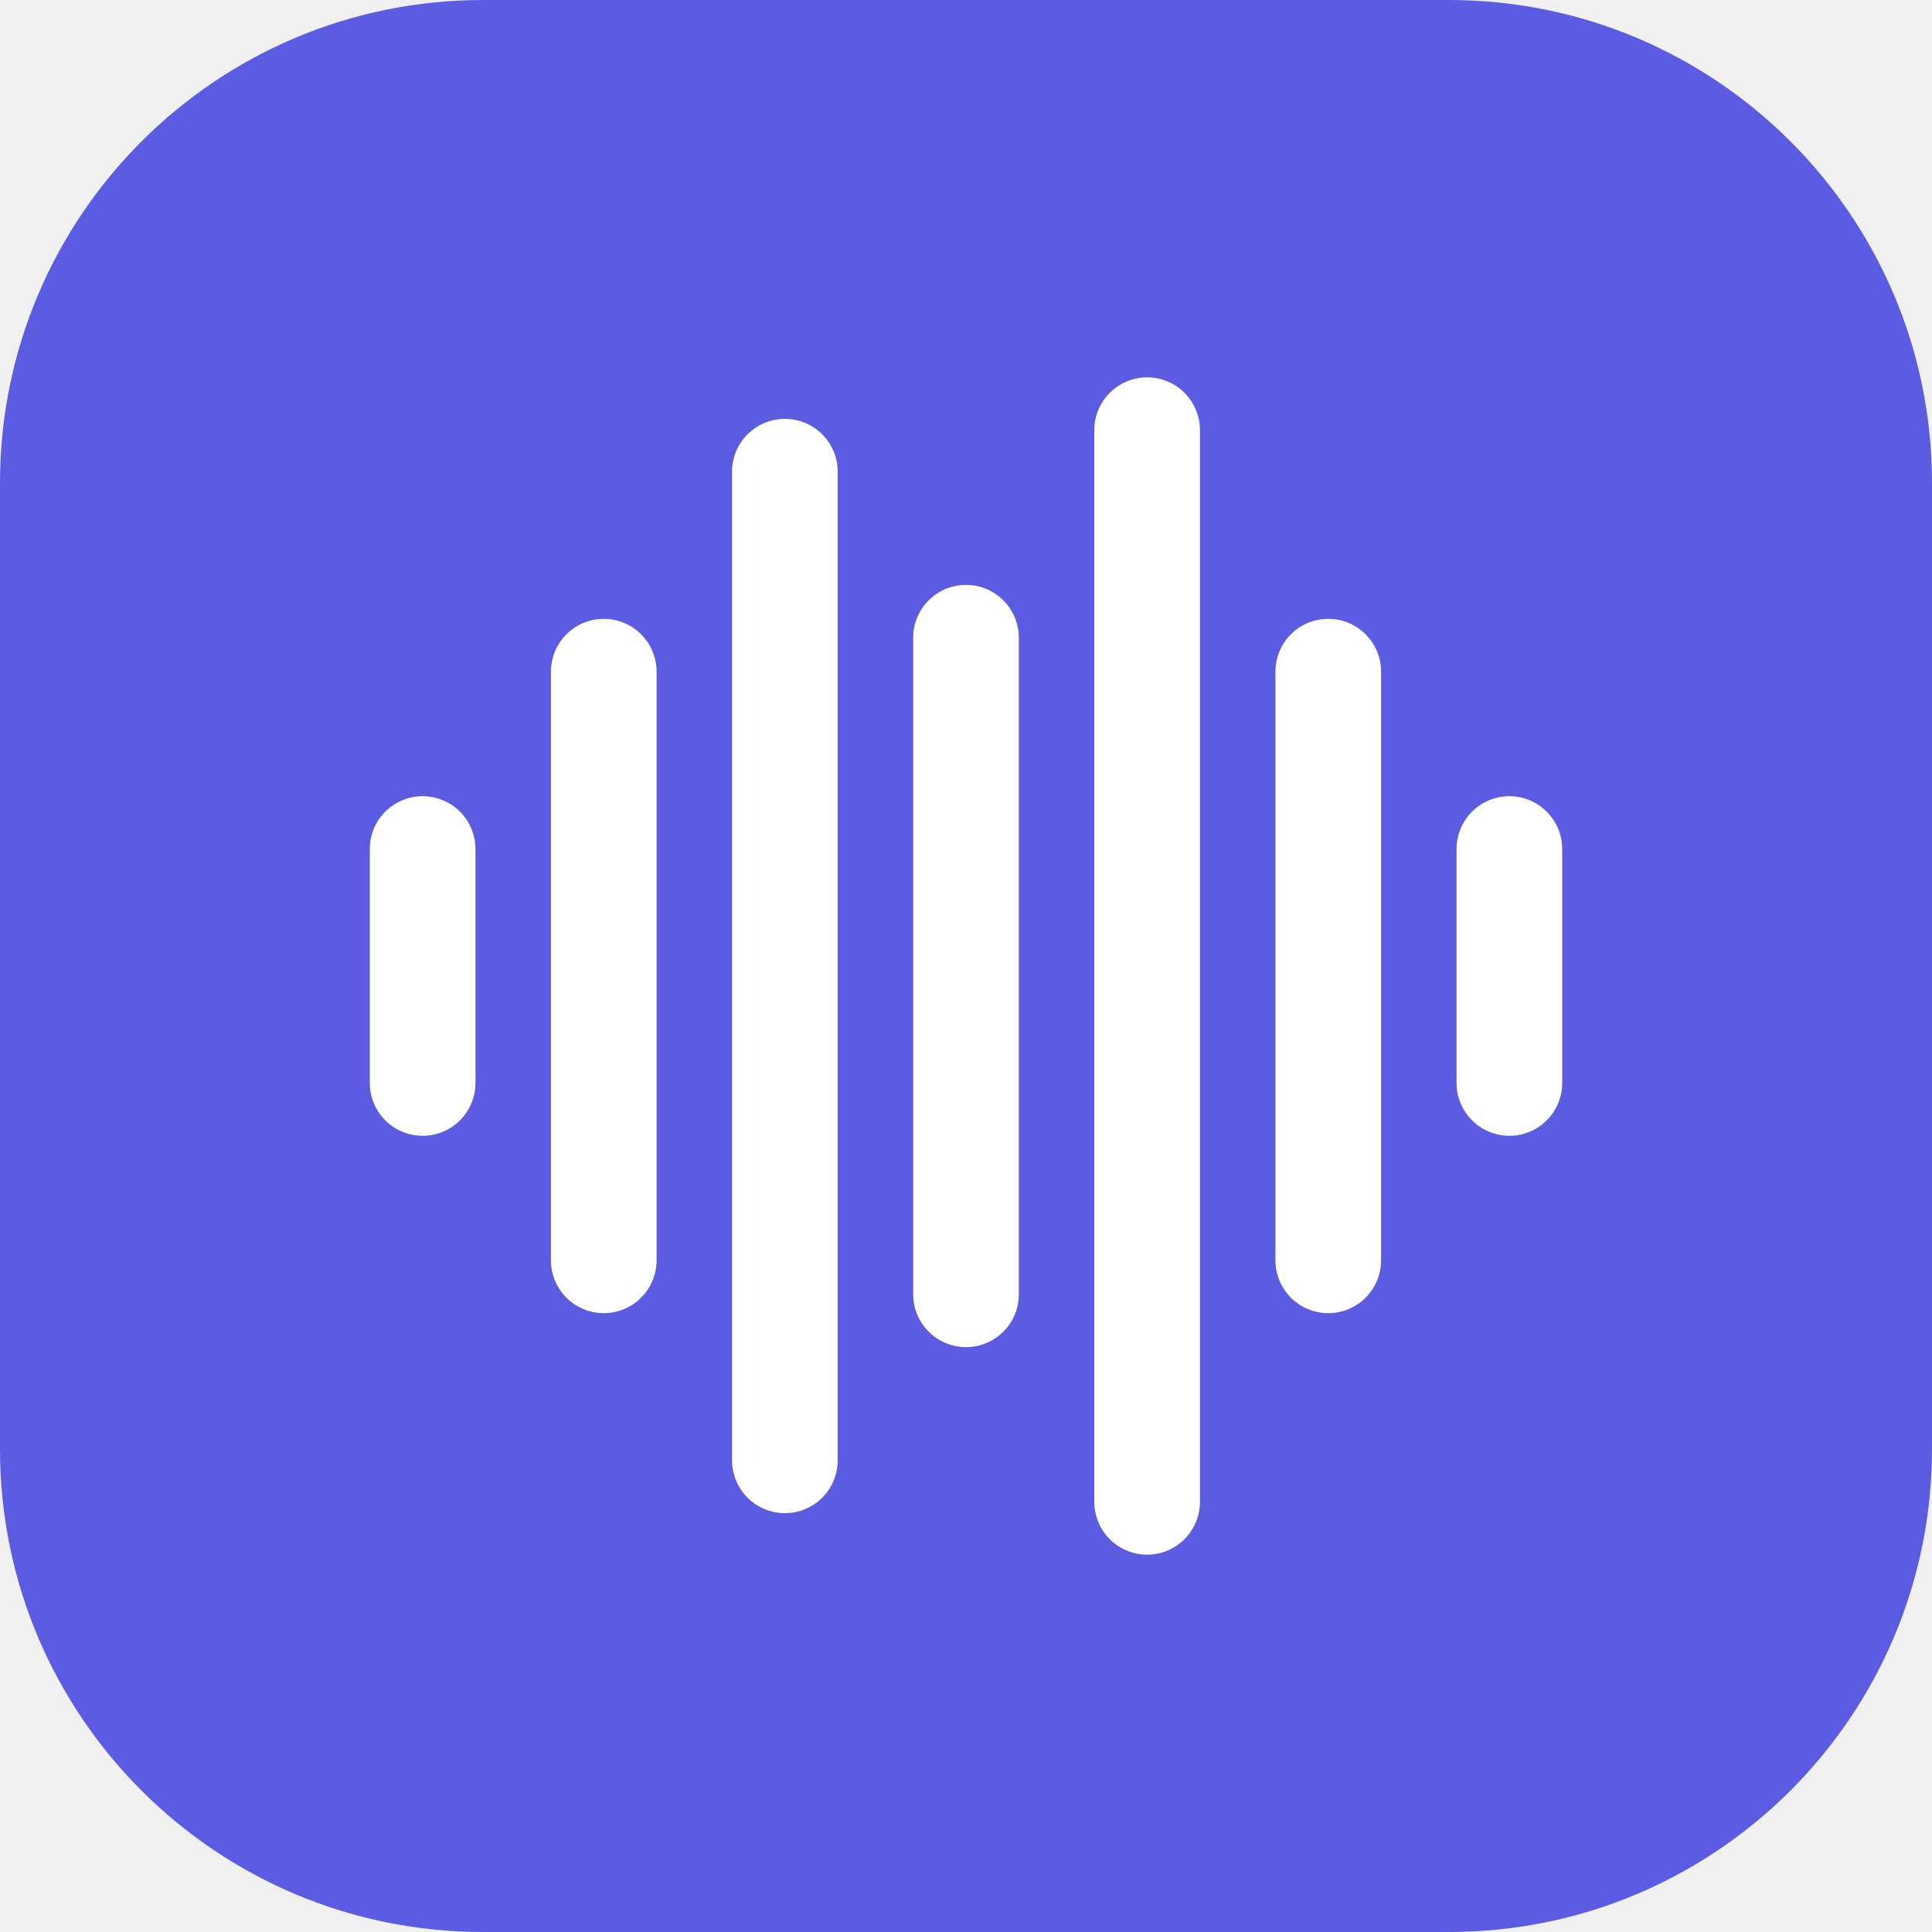
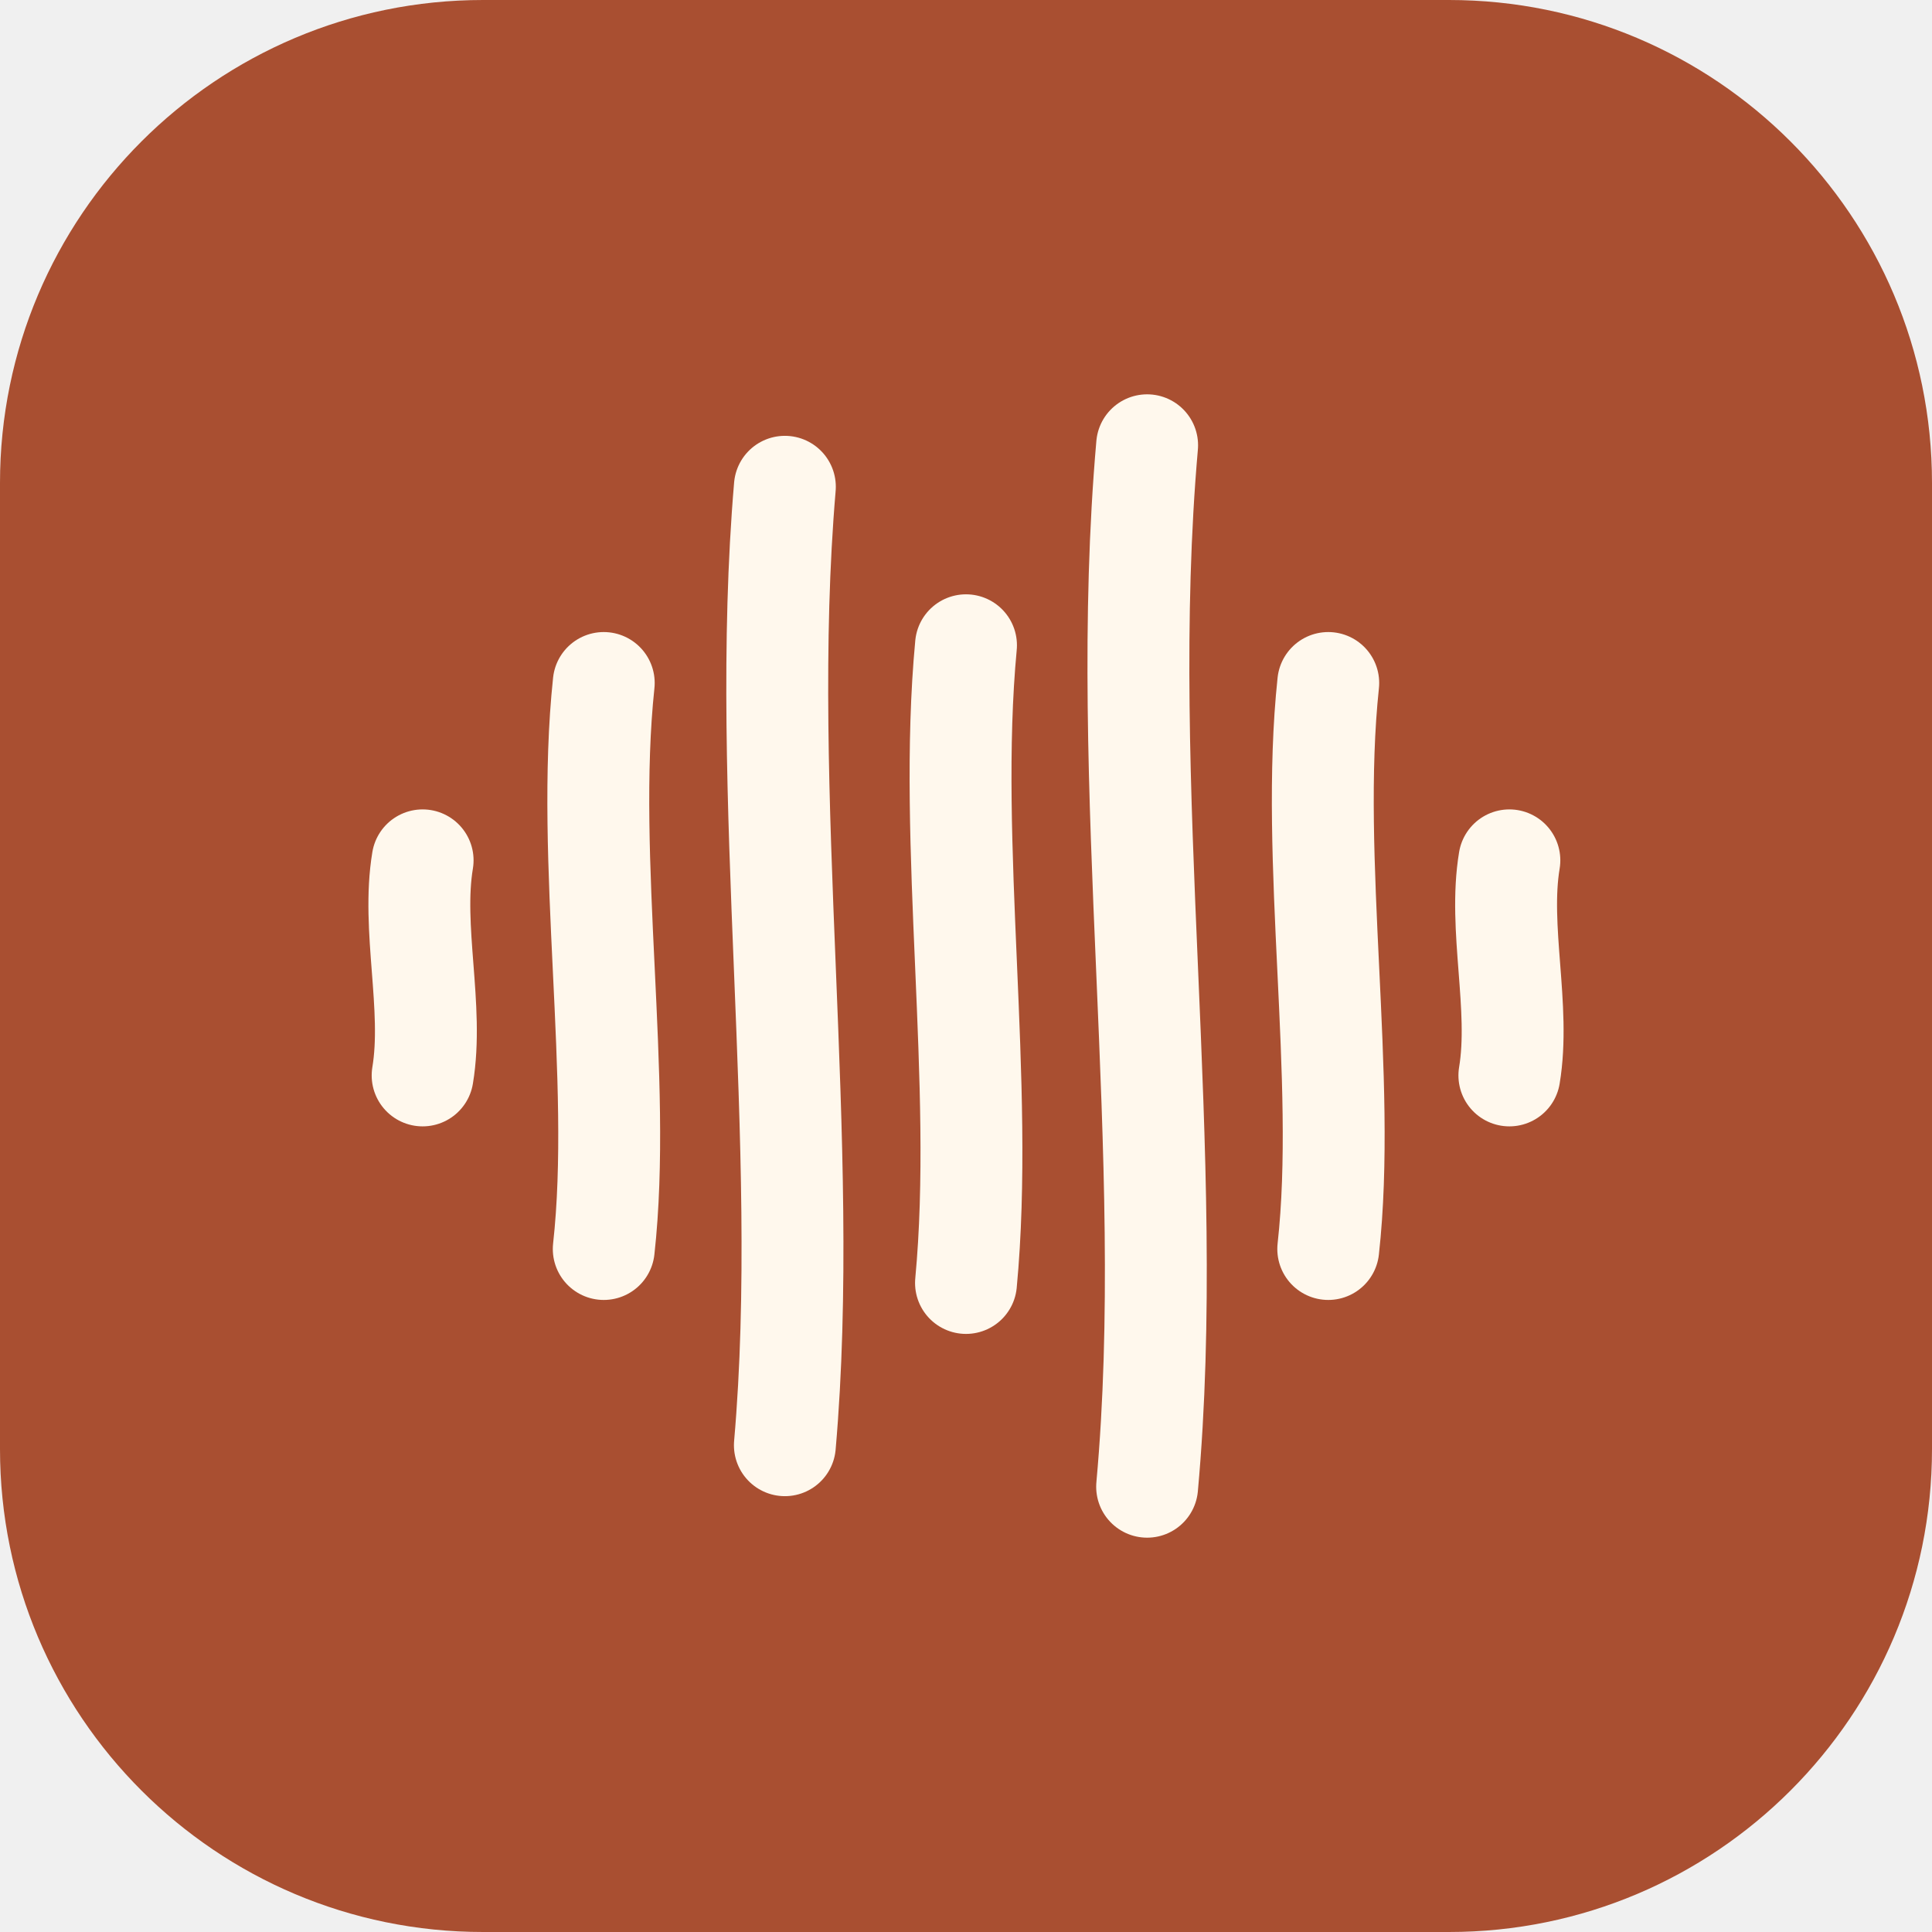
<svg xmlns="http://www.w3.org/2000/svg" viewBox="0 0 512 512" role="img" aria-label="Spick">
-   <rect width="512" height="512" rx="128" fill="#5b5ce2" />
-   <g fill="none" stroke="#fff" stroke-linecap="round" stroke-width="28">
-     <path d="M112 225v62" />
-     <path d="M160 178v156" />
-     <path d="M208 125v262" />
-     <path d="M256 169v174" />
-     <path d="M304 114v284" />
-     <path d="M352 178v156" />
-     <path d="M400 225v62" />
+   <rect width="512" height="512" rx="128" fill="#a94f31" />
+   <g fill="none" stroke="#fff8ed" stroke-linecap="round" stroke-width="27">
+     <path d="M112 228c-3 18 3 39 0 57" />
+     <path d="M160 181c-5 47 5 105 0 150" />
+     <path d="M208 129c-7 82 7 174 0 254" />
+     <path d="M256 171c-5 53 5 116 0 169" />
+     <path d="M304 118c-8 91 8 188 0 276" />
+     <path d="M352 181c-5 47 5 105 0 150" />
+     <path d="M400 228c-3 18 3 39 0 57" />
  </g>
</svg>
